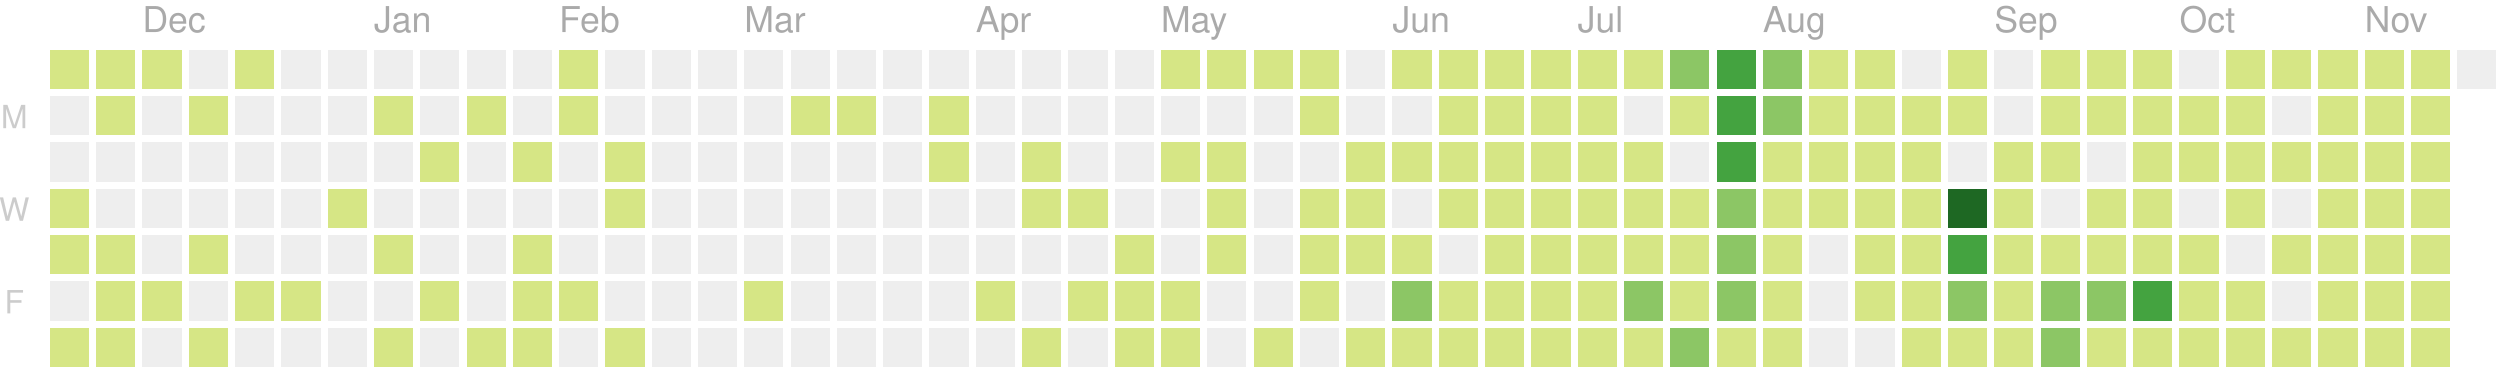
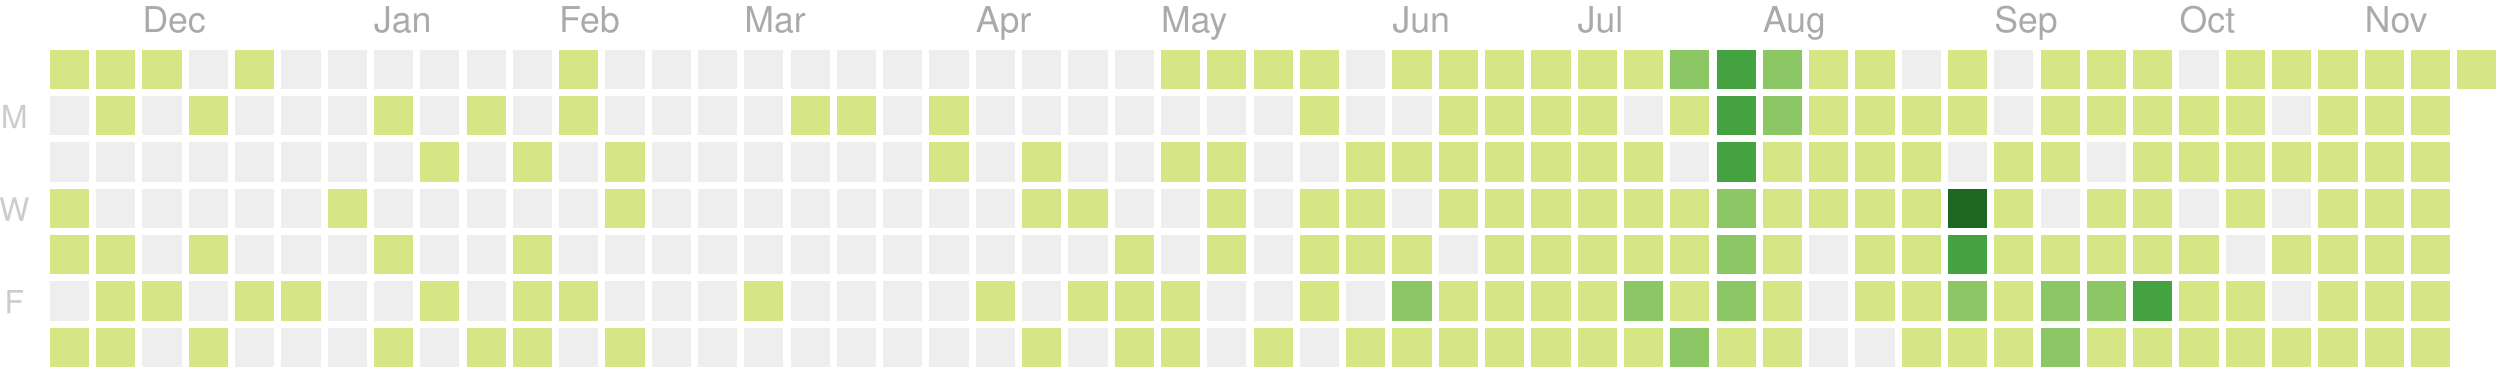
<svg xmlns="http://www.w3.org/2000/svg" version="1.1" width="702" height="104">
  <rect style="fill:#d6e685;shape-rendering:crispedges;" data-score="8" data-date="2019-11-17" x="14" y="14" width="11" height="11" />
  <rect style="fill:#d6e685;shape-rendering:crispedges;" data-score="6" data-date="2019-11-24" x="27" y="14" width="11" height="11" />
  <rect style="fill:#d6e685;shape-rendering:crispedges;" data-score="4" data-date="2019-12-01" x="40" y="14" width="11" height="11" />
  <rect style="fill:#eeeeee;shape-rendering:crispedges;" data-score="0" data-date="2019-12-08" x="53" y="14" width="11" height="11" />
  <rect style="fill:#d6e685;shape-rendering:crispedges;" data-score="1" data-date="2019-12-15" x="66" y="14" width="11" height="11" />
  <rect style="fill:#eeeeee;shape-rendering:crispedges;" data-score="0" data-date="2019-12-22" x="79" y="14" width="11" height="11" />
  <rect style="fill:#eeeeee;shape-rendering:crispedges;" data-score="0" data-date="2019-12-29" x="92" y="14" width="11" height="11" />
  <rect style="fill:#eeeeee;shape-rendering:crispedges;" data-score="0" data-date="2020-01-05" x="105" y="14" width="11" height="11" />
  <rect style="fill:#eeeeee;shape-rendering:crispedges;" data-score="0" data-date="2020-01-12" x="118" y="14" width="11" height="11" />
  <rect style="fill:#eeeeee;shape-rendering:crispedges;" data-score="0" data-date="2020-01-19" x="131" y="14" width="11" height="11" />
  <rect style="fill:#eeeeee;shape-rendering:crispedges;" data-score="0" data-date="2020-01-26" x="144" y="14" width="11" height="11" />
  <rect style="fill:#d6e685;shape-rendering:crispedges;" data-score="2" data-date="2020-02-02" x="157" y="14" width="11" height="11" />
  <rect style="fill:#eeeeee;shape-rendering:crispedges;" data-score="0" data-date="2020-02-09" x="170" y="14" width="11" height="11" />
  <rect style="fill:#eeeeee;shape-rendering:crispedges;" data-score="0" data-date="2020-02-16" x="183" y="14" width="11" height="11" />
  <rect style="fill:#eeeeee;shape-rendering:crispedges;" data-score="0" data-date="2020-02-23" x="196" y="14" width="11" height="11" />
  <rect style="fill:#eeeeee;shape-rendering:crispedges;" data-score="0" data-date="2020-03-01" x="209" y="14" width="11" height="11" />
  <rect style="fill:#eeeeee;shape-rendering:crispedges;" data-score="0" data-date="2020-03-08" x="222" y="14" width="11" height="11" />
  <rect style="fill:#eeeeee;shape-rendering:crispedges;" data-score="0" data-date="2020-03-15" x="235" y="14" width="11" height="11" />
  <rect style="fill:#eeeeee;shape-rendering:crispedges;" data-score="0" data-date="2020-03-22" x="248" y="14" width="11" height="11" />
  <rect style="fill:#eeeeee;shape-rendering:crispedges;" data-score="0" data-date="2020-03-29" x="261" y="14" width="11" height="11" />
  <rect style="fill:#eeeeee;shape-rendering:crispedges;" data-score="0" data-date="2020-04-05" x="274" y="14" width="11" height="11" />
  <rect style="fill:#eeeeee;shape-rendering:crispedges;" data-score="0" data-date="2020-04-12" x="287" y="14" width="11" height="11" />
  <rect style="fill:#eeeeee;shape-rendering:crispedges;" data-score="0" data-date="2020-04-19" x="300" y="14" width="11" height="11" />
  <rect style="fill:#eeeeee;shape-rendering:crispedges;" data-score="0" data-date="2020-04-26" x="313" y="14" width="11" height="11" />
  <rect style="fill:#d6e685;shape-rendering:crispedges;" data-score="20" data-date="2020-05-03" x="326" y="14" width="11" height="11" />
  <rect style="fill:#d6e685;shape-rendering:crispedges;" data-score="4" data-date="2020-05-10" x="339" y="14" width="11" height="11" />
  <rect style="fill:#d6e685;shape-rendering:crispedges;" data-score="4" data-date="2020-05-17" x="352" y="14" width="11" height="11" />
  <rect style="fill:#d6e685;shape-rendering:crispedges;" data-score="3" data-date="2020-05-24" x="365" y="14" width="11" height="11" />
  <rect style="fill:#eeeeee;shape-rendering:crispedges;" data-score="0" data-date="2020-05-31" x="378" y="14" width="11" height="11" />
  <rect style="fill:#d6e685;shape-rendering:crispedges;" data-score="25" data-date="2020-06-07" x="391" y="14" width="11" height="11" />
  <rect style="fill:#d6e685;shape-rendering:crispedges;" data-score="20" data-date="2020-06-14" x="404" y="14" width="11" height="11" />
  <rect style="fill:#d6e685;shape-rendering:crispedges;" data-score="8" data-date="2020-06-21" x="417" y="14" width="11" height="11" />
  <rect style="fill:#d6e685;shape-rendering:crispedges;" data-score="28" data-date="2020-06-28" x="430" y="14" width="11" height="11" />
  <rect style="fill:#d6e685;shape-rendering:crispedges;" data-score="20" data-date="2020-07-05" x="443" y="14" width="11" height="11" />
  <rect style="fill:#d6e685;shape-rendering:crispedges;" data-score="3" data-date="2020-07-12" x="456" y="14" width="11" height="11" />
  <rect style="fill:#8cc665;shape-rendering:crispedges;" data-score="45" data-date="2020-07-19" x="469" y="14" width="11" height="11" />
  <rect style="fill:#44a340;shape-rendering:crispedges;" data-score="84" data-date="2020-07-26" x="482" y="14" width="11" height="11" />
  <rect style="fill:#8cc665;shape-rendering:crispedges;" data-score="41" data-date="2020-08-02" x="495" y="14" width="11" height="11" />
  <rect style="fill:#d6e685;shape-rendering:crispedges;" data-score="13" data-date="2020-08-09" x="508" y="14" width="11" height="11" />
  <rect style="fill:#d6e685;shape-rendering:crispedges;" data-score="13" data-date="2020-08-16" x="521" y="14" width="11" height="11" />
  <rect style="fill:#eeeeee;shape-rendering:crispedges;" data-score="0" data-date="2020-08-23" x="534" y="14" width="11" height="11" />
  <rect style="fill:#d6e685;shape-rendering:crispedges;" data-score="5" data-date="2020-08-30" x="547" y="14" width="11" height="11" />
  <rect style="fill:#eeeeee;shape-rendering:crispedges;" data-score="0" data-date="2020-09-06" x="560" y="14" width="11" height="11" />
  <rect style="fill:#d6e685;shape-rendering:crispedges;" data-score="2" data-date="2020-09-13" x="573" y="14" width="11" height="11" />
  <rect style="fill:#d6e685;shape-rendering:crispedges;" data-score="17" data-date="2020-09-20" x="586" y="14" width="11" height="11" />
  <rect style="fill:#d6e685;shape-rendering:crispedges;" data-score="6" data-date="2020-09-27" x="599" y="14" width="11" height="11" />
  <rect style="fill:#eeeeee;shape-rendering:crispedges;" data-score="0" data-date="2020-10-04" x="612" y="14" width="11" height="11" />
  <rect style="fill:#d6e685;shape-rendering:crispedges;" data-score="1" data-date="2020-10-11" x="625" y="14" width="11" height="11" />
  <rect style="fill:#d6e685;shape-rendering:crispedges;" data-score="18" data-date="2020-10-18" x="638" y="14" width="11" height="11" />
  <rect style="fill:#d6e685;shape-rendering:crispedges;" data-score="11" data-date="2020-10-25" x="651" y="14" width="11" height="11" />
  <rect style="fill:#d6e685;shape-rendering:crispedges;" data-score="1" data-date="2020-11-01" x="664" y="14" width="11" height="11" />
  <rect style="fill:#d6e685;shape-rendering:crispedges;" data-score="1" data-date="2020-11-08" x="677" y="14" width="11" height="11" />
-   <rect style="fill:#eeeeee;shape-rendering:crispedges;" data-score="0" data-date="2020-11-15" x="690" y="14" width="11" height="11" />
+   <rect style="fill:#d6e685;shape-rendering:crispedges;" data-score="1" data-date="2020-11-15" x="690" y="14" width="11" height="11" />
  <rect style="fill:#eeeeee;shape-rendering:crispedges;" data-score="0" data-date="2019-11-18" x="14" y="27" width="11" height="11" />
  <rect style="fill:#d6e685;shape-rendering:crispedges;" data-score="1" data-date="2019-11-25" x="27" y="27" width="11" height="11" />
  <rect style="fill:#eeeeee;shape-rendering:crispedges;" data-score="0" data-date="2019-12-02" x="40" y="27" width="11" height="11" />
  <rect style="fill:#d6e685;shape-rendering:crispedges;" data-score="1" data-date="2019-12-09" x="53" y="27" width="11" height="11" />
  <rect style="fill:#eeeeee;shape-rendering:crispedges;" data-score="0" data-date="2019-12-16" x="66" y="27" width="11" height="11" />
  <rect style="fill:#eeeeee;shape-rendering:crispedges;" data-score="0" data-date="2019-12-23" x="79" y="27" width="11" height="11" />
  <rect style="fill:#eeeeee;shape-rendering:crispedges;" data-score="0" data-date="2019-12-30" x="92" y="27" width="11" height="11" />
  <rect style="fill:#d6e685;shape-rendering:crispedges;" data-score="2" data-date="2020-01-06" x="105" y="27" width="11" height="11" />
  <rect style="fill:#eeeeee;shape-rendering:crispedges;" data-score="0" data-date="2020-01-13" x="118" y="27" width="11" height="11" />
  <rect style="fill:#d6e685;shape-rendering:crispedges;" data-score="1" data-date="2020-01-20" x="131" y="27" width="11" height="11" />
  <rect style="fill:#eeeeee;shape-rendering:crispedges;" data-score="0" data-date="2020-01-27" x="144" y="27" width="11" height="11" />
  <rect style="fill:#d6e685;shape-rendering:crispedges;" data-score="10" data-date="2020-02-03" x="157" y="27" width="11" height="11" />
  <rect style="fill:#eeeeee;shape-rendering:crispedges;" data-score="0" data-date="2020-02-10" x="170" y="27" width="11" height="11" />
  <rect style="fill:#eeeeee;shape-rendering:crispedges;" data-score="0" data-date="2020-02-17" x="183" y="27" width="11" height="11" />
  <rect style="fill:#eeeeee;shape-rendering:crispedges;" data-score="0" data-date="2020-02-24" x="196" y="27" width="11" height="11" />
  <rect style="fill:#eeeeee;shape-rendering:crispedges;" data-score="0" data-date="2020-03-02" x="209" y="27" width="11" height="11" />
  <rect style="fill:#d6e685;shape-rendering:crispedges;" data-score="2" data-date="2020-03-09" x="222" y="27" width="11" height="11" />
  <rect style="fill:#d6e685;shape-rendering:crispedges;" data-score="1" data-date="2020-03-16" x="235" y="27" width="11" height="11" />
  <rect style="fill:#eeeeee;shape-rendering:crispedges;" data-score="0" data-date="2020-03-23" x="248" y="27" width="11" height="11" />
  <rect style="fill:#d6e685;shape-rendering:crispedges;" data-score="8" data-date="2020-03-30" x="261" y="27" width="11" height="11" />
  <rect style="fill:#eeeeee;shape-rendering:crispedges;" data-score="0" data-date="2020-04-06" x="274" y="27" width="11" height="11" />
  <rect style="fill:#eeeeee;shape-rendering:crispedges;" data-score="0" data-date="2020-04-13" x="287" y="27" width="11" height="11" />
  <rect style="fill:#eeeeee;shape-rendering:crispedges;" data-score="0" data-date="2020-04-20" x="300" y="27" width="11" height="11" />
  <rect style="fill:#eeeeee;shape-rendering:crispedges;" data-score="0" data-date="2020-04-27" x="313" y="27" width="11" height="11" />
  <rect style="fill:#eeeeee;shape-rendering:crispedges;" data-score="0" data-date="2020-05-04" x="326" y="27" width="11" height="11" />
  <rect style="fill:#eeeeee;shape-rendering:crispedges;" data-score="0" data-date="2020-05-11" x="339" y="27" width="11" height="11" />
  <rect style="fill:#eeeeee;shape-rendering:crispedges;" data-score="0" data-date="2020-05-18" x="352" y="27" width="11" height="11" />
  <rect style="fill:#d6e685;shape-rendering:crispedges;" data-score="3" data-date="2020-05-25" x="365" y="27" width="11" height="11" />
  <rect style="fill:#eeeeee;shape-rendering:crispedges;" data-score="0" data-date="2020-06-01" x="378" y="27" width="11" height="11" />
  <rect style="fill:#eeeeee;shape-rendering:crispedges;" data-score="0" data-date="2020-06-08" x="391" y="27" width="11" height="11" />
  <rect style="fill:#d6e685;shape-rendering:crispedges;" data-score="2" data-date="2020-06-15" x="404" y="27" width="11" height="11" />
  <rect style="fill:#d6e685;shape-rendering:crispedges;" data-score="15" data-date="2020-06-22" x="417" y="27" width="11" height="11" />
  <rect style="fill:#d6e685;shape-rendering:crispedges;" data-score="16" data-date="2020-06-29" x="430" y="27" width="11" height="11" />
  <rect style="fill:#d6e685;shape-rendering:crispedges;" data-score="12" data-date="2020-07-06" x="443" y="27" width="11" height="11" />
  <rect style="fill:#eeeeee;shape-rendering:crispedges;" data-score="0" data-date="2020-07-13" x="456" y="27" width="11" height="11" />
  <rect style="fill:#d6e685;shape-rendering:crispedges;" data-score="8" data-date="2020-07-20" x="469" y="27" width="11" height="11" />
  <rect style="fill:#44a340;shape-rendering:crispedges;" data-score="107" data-date="2020-07-27" x="482" y="27" width="11" height="11" />
  <rect style="fill:#8cc665;shape-rendering:crispedges;" data-score="58" data-date="2020-08-03" x="495" y="27" width="11" height="11" />
  <rect style="fill:#d6e685;shape-rendering:crispedges;" data-score="2" data-date="2020-08-10" x="508" y="27" width="11" height="11" />
  <rect style="fill:#d6e685;shape-rendering:crispedges;" data-score="22" data-date="2020-08-17" x="521" y="27" width="11" height="11" />
  <rect style="fill:#d6e685;shape-rendering:crispedges;" data-score="1" data-date="2020-08-24" x="534" y="27" width="11" height="11" />
  <rect style="fill:#d6e685;shape-rendering:crispedges;" data-score="2" data-date="2020-08-31" x="547" y="27" width="11" height="11" />
  <rect style="fill:#eeeeee;shape-rendering:crispedges;" data-score="0" data-date="2020-09-07" x="560" y="27" width="11" height="11" />
  <rect style="fill:#d6e685;shape-rendering:crispedges;" data-score="7" data-date="2020-09-14" x="573" y="27" width="11" height="11" />
  <rect style="fill:#d6e685;shape-rendering:crispedges;" data-score="1" data-date="2020-09-21" x="586" y="27" width="11" height="11" />
  <rect style="fill:#d6e685;shape-rendering:crispedges;" data-score="3" data-date="2020-09-28" x="599" y="27" width="11" height="11" />
  <rect style="fill:#d6e685;shape-rendering:crispedges;" data-score="3" data-date="2020-10-05" x="612" y="27" width="11" height="11" />
  <rect style="fill:#d6e685;shape-rendering:crispedges;" data-score="3" data-date="2020-10-12" x="625" y="27" width="11" height="11" />
  <rect style="fill:#eeeeee;shape-rendering:crispedges;" data-score="0" data-date="2020-10-19" x="638" y="27" width="11" height="11" />
  <rect style="fill:#d6e685;shape-rendering:crispedges;" data-score="4" data-date="2020-10-26" x="651" y="27" width="11" height="11" />
  <rect style="fill:#d6e685;shape-rendering:crispedges;" data-score="20" data-date="2020-11-02" x="664" y="27" width="11" height="11" />
  <rect style="fill:#d6e685;shape-rendering:crispedges;" data-score="2" data-date="2020-11-09" x="677" y="27" width="11" height="11" />
  <rect style="fill:#eeeeee;shape-rendering:crispedges;" data-score="0" data-date="2019-11-19" x="14" y="40" width="11" height="11" />
  <rect style="fill:#eeeeee;shape-rendering:crispedges;" data-score="0" data-date="2019-11-26" x="27" y="40" width="11" height="11" />
  <rect style="fill:#eeeeee;shape-rendering:crispedges;" data-score="0" data-date="2019-12-03" x="40" y="40" width="11" height="11" />
  <rect style="fill:#eeeeee;shape-rendering:crispedges;" data-score="0" data-date="2019-12-10" x="53" y="40" width="11" height="11" />
  <rect style="fill:#eeeeee;shape-rendering:crispedges;" data-score="0" data-date="2019-12-17" x="66" y="40" width="11" height="11" />
  <rect style="fill:#eeeeee;shape-rendering:crispedges;" data-score="0" data-date="2019-12-24" x="79" y="40" width="11" height="11" />
  <rect style="fill:#eeeeee;shape-rendering:crispedges;" data-score="0" data-date="2019-12-31" x="92" y="40" width="11" height="11" />
  <rect style="fill:#eeeeee;shape-rendering:crispedges;" data-score="0" data-date="2020-01-07" x="105" y="40" width="11" height="11" />
  <rect style="fill:#d6e685;shape-rendering:crispedges;" data-score="1" data-date="2020-01-14" x="118" y="40" width="11" height="11" />
  <rect style="fill:#eeeeee;shape-rendering:crispedges;" data-score="0" data-date="2020-01-21" x="131" y="40" width="11" height="11" />
  <rect style="fill:#d6e685;shape-rendering:crispedges;" data-score="20" data-date="2020-01-28" x="144" y="40" width="11" height="11" />
  <rect style="fill:#eeeeee;shape-rendering:crispedges;" data-score="0" data-date="2020-02-04" x="157" y="40" width="11" height="11" />
  <rect style="fill:#d6e685;shape-rendering:crispedges;" data-score="2" data-date="2020-02-11" x="170" y="40" width="11" height="11" />
  <rect style="fill:#eeeeee;shape-rendering:crispedges;" data-score="0" data-date="2020-02-18" x="183" y="40" width="11" height="11" />
  <rect style="fill:#eeeeee;shape-rendering:crispedges;" data-score="0" data-date="2020-02-25" x="196" y="40" width="11" height="11" />
  <rect style="fill:#eeeeee;shape-rendering:crispedges;" data-score="0" data-date="2020-03-03" x="209" y="40" width="11" height="11" />
  <rect style="fill:#eeeeee;shape-rendering:crispedges;" data-score="0" data-date="2020-03-10" x="222" y="40" width="11" height="11" />
  <rect style="fill:#eeeeee;shape-rendering:crispedges;" data-score="0" data-date="2020-03-17" x="235" y="40" width="11" height="11" />
  <rect style="fill:#eeeeee;shape-rendering:crispedges;" data-score="0" data-date="2020-03-24" x="248" y="40" width="11" height="11" />
  <rect style="fill:#d6e685;shape-rendering:crispedges;" data-score="3" data-date="2020-03-31" x="261" y="40" width="11" height="11" />
  <rect style="fill:#eeeeee;shape-rendering:crispedges;" data-score="0" data-date="2020-04-07" x="274" y="40" width="11" height="11" />
  <rect style="fill:#d6e685;shape-rendering:crispedges;" data-score="14" data-date="2020-04-14" x="287" y="40" width="11" height="11" />
  <rect style="fill:#eeeeee;shape-rendering:crispedges;" data-score="0" data-date="2020-04-21" x="300" y="40" width="11" height="11" />
  <rect style="fill:#eeeeee;shape-rendering:crispedges;" data-score="0" data-date="2020-04-28" x="313" y="40" width="11" height="11" />
  <rect style="fill:#d6e685;shape-rendering:crispedges;" data-score="3" data-date="2020-05-05" x="326" y="40" width="11" height="11" />
  <rect style="fill:#d6e685;shape-rendering:crispedges;" data-score="2" data-date="2020-05-12" x="339" y="40" width="11" height="11" />
  <rect style="fill:#eeeeee;shape-rendering:crispedges;" data-score="0" data-date="2020-05-19" x="352" y="40" width="11" height="11" />
  <rect style="fill:#eeeeee;shape-rendering:crispedges;" data-score="0" data-date="2020-05-26" x="365" y="40" width="11" height="11" />
  <rect style="fill:#d6e685;shape-rendering:crispedges;" data-score="2" data-date="2020-06-02" x="378" y="40" width="11" height="11" />
  <rect style="fill:#d6e685;shape-rendering:crispedges;" data-score="4" data-date="2020-06-09" x="391" y="40" width="11" height="11" />
  <rect style="fill:#d6e685;shape-rendering:crispedges;" data-score="9" data-date="2020-06-16" x="404" y="40" width="11" height="11" />
  <rect style="fill:#d6e685;shape-rendering:crispedges;" data-score="16" data-date="2020-06-23" x="417" y="40" width="11" height="11" />
  <rect style="fill:#d6e685;shape-rendering:crispedges;" data-score="7" data-date="2020-06-30" x="430" y="40" width="11" height="11" />
  <rect style="fill:#d6e685;shape-rendering:crispedges;" data-score="17" data-date="2020-07-07" x="443" y="40" width="11" height="11" />
  <rect style="fill:#d6e685;shape-rendering:crispedges;" data-score="4" data-date="2020-07-14" x="456" y="40" width="11" height="11" />
  <rect style="fill:#eeeeee;shape-rendering:crispedges;" data-score="0" data-date="2020-07-21" x="469" y="40" width="11" height="11" />
  <rect style="fill:#44a340;shape-rendering:crispedges;" data-score="84" data-date="2020-07-28" x="482" y="40" width="11" height="11" />
  <rect style="fill:#d6e685;shape-rendering:crispedges;" data-score="30" data-date="2020-08-04" x="495" y="40" width="11" height="11" />
  <rect style="fill:#d6e685;shape-rendering:crispedges;" data-score="2" data-date="2020-08-11" x="508" y="40" width="11" height="11" />
  <rect style="fill:#d6e685;shape-rendering:crispedges;" data-score="8" data-date="2020-08-18" x="521" y="40" width="11" height="11" />
  <rect style="fill:#d6e685;shape-rendering:crispedges;" data-score="5" data-date="2020-08-25" x="534" y="40" width="11" height="11" />
  <rect style="fill:#eeeeee;shape-rendering:crispedges;" data-score="0" data-date="2020-09-01" x="547" y="40" width="11" height="11" />
  <rect style="fill:#d6e685;shape-rendering:crispedges;" data-score="16" data-date="2020-09-08" x="560" y="40" width="11" height="11" />
  <rect style="fill:#d6e685;shape-rendering:crispedges;" data-score="8" data-date="2020-09-15" x="573" y="40" width="11" height="11" />
  <rect style="fill:#eeeeee;shape-rendering:crispedges;" data-score="0" data-date="2020-09-22" x="586" y="40" width="11" height="11" />
  <rect style="fill:#d6e685;shape-rendering:crispedges;" data-score="9" data-date="2020-09-29" x="599" y="40" width="11" height="11" />
  <rect style="fill:#d6e685;shape-rendering:crispedges;" data-score="2" data-date="2020-10-06" x="612" y="40" width="11" height="11" />
  <rect style="fill:#d6e685;shape-rendering:crispedges;" data-score="11" data-date="2020-10-13" x="625" y="40" width="11" height="11" />
  <rect style="fill:#d6e685;shape-rendering:crispedges;" data-score="12" data-date="2020-10-20" x="638" y="40" width="11" height="11" />
  <rect style="fill:#d6e685;shape-rendering:crispedges;" data-score="5" data-date="2020-10-27" x="651" y="40" width="11" height="11" />
  <rect style="fill:#d6e685;shape-rendering:crispedges;" data-score="1" data-date="2020-11-03" x="664" y="40" width="11" height="11" />
  <rect style="fill:#d6e685;shape-rendering:crispedges;" data-score="11" data-date="2020-11-10" x="677" y="40" width="11" height="11" />
  <rect style="fill:#d6e685;shape-rendering:crispedges;" data-score="7" data-date="2019-11-20" x="14" y="53" width="11" height="11" />
  <rect style="fill:#eeeeee;shape-rendering:crispedges;" data-score="0" data-date="2019-11-27" x="27" y="53" width="11" height="11" />
  <rect style="fill:#eeeeee;shape-rendering:crispedges;" data-score="0" data-date="2019-12-04" x="40" y="53" width="11" height="11" />
  <rect style="fill:#eeeeee;shape-rendering:crispedges;" data-score="0" data-date="2019-12-11" x="53" y="53" width="11" height="11" />
  <rect style="fill:#eeeeee;shape-rendering:crispedges;" data-score="0" data-date="2019-12-18" x="66" y="53" width="11" height="11" />
  <rect style="fill:#eeeeee;shape-rendering:crispedges;" data-score="0" data-date="2019-12-25" x="79" y="53" width="11" height="11" />
  <rect style="fill:#d6e685;shape-rendering:crispedges;" data-score="1" data-date="2020-01-01" x="92" y="53" width="11" height="11" />
  <rect style="fill:#eeeeee;shape-rendering:crispedges;" data-score="0" data-date="2020-01-08" x="105" y="53" width="11" height="11" />
  <rect style="fill:#eeeeee;shape-rendering:crispedges;" data-score="0" data-date="2020-01-15" x="118" y="53" width="11" height="11" />
  <rect style="fill:#eeeeee;shape-rendering:crispedges;" data-score="0" data-date="2020-01-22" x="131" y="53" width="11" height="11" />
  <rect style="fill:#eeeeee;shape-rendering:crispedges;" data-score="0" data-date="2020-01-29" x="144" y="53" width="11" height="11" />
  <rect style="fill:#eeeeee;shape-rendering:crispedges;" data-score="0" data-date="2020-02-05" x="157" y="53" width="11" height="11" />
  <rect style="fill:#d6e685;shape-rendering:crispedges;" data-score="3" data-date="2020-02-12" x="170" y="53" width="11" height="11" />
  <rect style="fill:#eeeeee;shape-rendering:crispedges;" data-score="0" data-date="2020-02-19" x="183" y="53" width="11" height="11" />
  <rect style="fill:#eeeeee;shape-rendering:crispedges;" data-score="0" data-date="2020-02-26" x="196" y="53" width="11" height="11" />
  <rect style="fill:#eeeeee;shape-rendering:crispedges;" data-score="0" data-date="2020-03-04" x="209" y="53" width="11" height="11" />
  <rect style="fill:#eeeeee;shape-rendering:crispedges;" data-score="0" data-date="2020-03-11" x="222" y="53" width="11" height="11" />
  <rect style="fill:#eeeeee;shape-rendering:crispedges;" data-score="0" data-date="2020-03-18" x="235" y="53" width="11" height="11" />
  <rect style="fill:#eeeeee;shape-rendering:crispedges;" data-score="0" data-date="2020-03-25" x="248" y="53" width="11" height="11" />
  <rect style="fill:#eeeeee;shape-rendering:crispedges;" data-score="0" data-date="2020-04-01" x="261" y="53" width="11" height="11" />
  <rect style="fill:#eeeeee;shape-rendering:crispedges;" data-score="0" data-date="2020-04-08" x="274" y="53" width="11" height="11" />
  <rect style="fill:#d6e685;shape-rendering:crispedges;" data-score="30" data-date="2020-04-15" x="287" y="53" width="11" height="11" />
  <rect style="fill:#d6e685;shape-rendering:crispedges;" data-score="1" data-date="2020-04-22" x="300" y="53" width="11" height="11" />
  <rect style="fill:#eeeeee;shape-rendering:crispedges;" data-score="0" data-date="2020-04-29" x="313" y="53" width="11" height="11" />
  <rect style="fill:#eeeeee;shape-rendering:crispedges;" data-score="0" data-date="2020-05-06" x="326" y="53" width="11" height="11" />
  <rect style="fill:#d6e685;shape-rendering:crispedges;" data-score="3" data-date="2020-05-13" x="339" y="53" width="11" height="11" />
  <rect style="fill:#eeeeee;shape-rendering:crispedges;" data-score="0" data-date="2020-05-20" x="352" y="53" width="11" height="11" />
  <rect style="fill:#d6e685;shape-rendering:crispedges;" data-score="1" data-date="2020-05-27" x="365" y="53" width="11" height="11" />
  <rect style="fill:#d6e685;shape-rendering:crispedges;" data-score="2" data-date="2020-06-03" x="378" y="53" width="11" height="11" />
  <rect style="fill:#eeeeee;shape-rendering:crispedges;" data-score="0" data-date="2020-06-10" x="391" y="53" width="11" height="11" />
  <rect style="fill:#d6e685;shape-rendering:crispedges;" data-score="5" data-date="2020-06-17" x="404" y="53" width="11" height="11" />
  <rect style="fill:#d6e685;shape-rendering:crispedges;" data-score="2" data-date="2020-06-24" x="417" y="53" width="11" height="11" />
  <rect style="fill:#d6e685;shape-rendering:crispedges;" data-score="32" data-date="2020-07-01" x="430" y="53" width="11" height="11" />
  <rect style="fill:#d6e685;shape-rendering:crispedges;" data-score="14" data-date="2020-07-08" x="443" y="53" width="11" height="11" />
  <rect style="fill:#d6e685;shape-rendering:crispedges;" data-score="26" data-date="2020-07-15" x="456" y="53" width="11" height="11" />
  <rect style="fill:#d6e685;shape-rendering:crispedges;" data-score="2" data-date="2020-07-22" x="469" y="53" width="11" height="11" />
  <rect style="fill:#8cc665;shape-rendering:crispedges;" data-score="45" data-date="2020-07-29" x="482" y="53" width="11" height="11" />
  <rect style="fill:#d6e685;shape-rendering:crispedges;" data-score="19" data-date="2020-08-05" x="495" y="53" width="11" height="11" />
  <rect style="fill:#d6e685;shape-rendering:crispedges;" data-score="1" data-date="2020-08-12" x="508" y="53" width="11" height="11" />
  <rect style="fill:#d6e685;shape-rendering:crispedges;" data-score="3" data-date="2020-08-19" x="521" y="53" width="11" height="11" />
  <rect style="fill:#d6e685;shape-rendering:crispedges;" data-score="20" data-date="2020-08-26" x="534" y="53" width="11" height="11" />
  <rect style="fill:#1e6823;shape-rendering:crispedges;" data-score="143" data-date="2020-09-02" x="547" y="53" width="11" height="11" />
  <rect style="fill:#d6e685;shape-rendering:crispedges;" data-score="4" data-date="2020-09-09" x="560" y="53" width="11" height="11" />
  <rect style="fill:#eeeeee;shape-rendering:crispedges;" data-score="0" data-date="2020-09-16" x="573" y="53" width="11" height="11" />
  <rect style="fill:#d6e685;shape-rendering:crispedges;" data-score="1" data-date="2020-09-23" x="586" y="53" width="11" height="11" />
  <rect style="fill:#d6e685;shape-rendering:crispedges;" data-score="2" data-date="2020-09-30" x="599" y="53" width="11" height="11" />
  <rect style="fill:#eeeeee;shape-rendering:crispedges;" data-score="0" data-date="2020-10-07" x="612" y="53" width="11" height="11" />
  <rect style="fill:#d6e685;shape-rendering:crispedges;" data-score="3" data-date="2020-10-14" x="625" y="53" width="11" height="11" />
  <rect style="fill:#eeeeee;shape-rendering:crispedges;" data-score="0" data-date="2020-10-21" x="638" y="53" width="11" height="11" />
  <rect style="fill:#d6e685;shape-rendering:crispedges;" data-score="11" data-date="2020-10-28" x="651" y="53" width="11" height="11" />
  <rect style="fill:#d6e685;shape-rendering:crispedges;" data-score="3" data-date="2020-11-04" x="664" y="53" width="11" height="11" />
  <rect style="fill:#d6e685;shape-rendering:crispedges;" data-score="1" data-date="2020-11-11" x="677" y="53" width="11" height="11" />
  <rect style="fill:#d6e685;shape-rendering:crispedges;" data-score="2" data-date="2019-11-21" x="14" y="66" width="11" height="11" />
  <rect style="fill:#d6e685;shape-rendering:crispedges;" data-score="1" data-date="2019-11-28" x="27" y="66" width="11" height="11" />
  <rect style="fill:#eeeeee;shape-rendering:crispedges;" data-score="0" data-date="2019-12-05" x="40" y="66" width="11" height="11" />
  <rect style="fill:#d6e685;shape-rendering:crispedges;" data-score="1" data-date="2019-12-12" x="53" y="66" width="11" height="11" />
  <rect style="fill:#eeeeee;shape-rendering:crispedges;" data-score="0" data-date="2019-12-19" x="66" y="66" width="11" height="11" />
  <rect style="fill:#eeeeee;shape-rendering:crispedges;" data-score="0" data-date="2019-12-26" x="79" y="66" width="11" height="11" />
  <rect style="fill:#eeeeee;shape-rendering:crispedges;" data-score="0" data-date="2020-01-02" x="92" y="66" width="11" height="11" />
  <rect style="fill:#d6e685;shape-rendering:crispedges;" data-score="1" data-date="2020-01-09" x="105" y="66" width="11" height="11" />
  <rect style="fill:#eeeeee;shape-rendering:crispedges;" data-score="0" data-date="2020-01-16" x="118" y="66" width="11" height="11" />
  <rect style="fill:#eeeeee;shape-rendering:crispedges;" data-score="0" data-date="2020-01-23" x="131" y="66" width="11" height="11" />
  <rect style="fill:#d6e685;shape-rendering:crispedges;" data-score="8" data-date="2020-01-30" x="144" y="66" width="11" height="11" />
  <rect style="fill:#eeeeee;shape-rendering:crispedges;" data-score="0" data-date="2020-02-06" x="157" y="66" width="11" height="11" />
  <rect style="fill:#eeeeee;shape-rendering:crispedges;" data-score="0" data-date="2020-02-13" x="170" y="66" width="11" height="11" />
  <rect style="fill:#eeeeee;shape-rendering:crispedges;" data-score="0" data-date="2020-02-20" x="183" y="66" width="11" height="11" />
  <rect style="fill:#eeeeee;shape-rendering:crispedges;" data-score="0" data-date="2020-02-27" x="196" y="66" width="11" height="11" />
  <rect style="fill:#eeeeee;shape-rendering:crispedges;" data-score="0" data-date="2020-03-05" x="209" y="66" width="11" height="11" />
  <rect style="fill:#eeeeee;shape-rendering:crispedges;" data-score="0" data-date="2020-03-12" x="222" y="66" width="11" height="11" />
  <rect style="fill:#eeeeee;shape-rendering:crispedges;" data-score="0" data-date="2020-03-19" x="235" y="66" width="11" height="11" />
  <rect style="fill:#eeeeee;shape-rendering:crispedges;" data-score="0" data-date="2020-03-26" x="248" y="66" width="11" height="11" />
  <rect style="fill:#eeeeee;shape-rendering:crispedges;" data-score="0" data-date="2020-04-02" x="261" y="66" width="11" height="11" />
  <rect style="fill:#eeeeee;shape-rendering:crispedges;" data-score="0" data-date="2020-04-09" x="274" y="66" width="11" height="11" />
  <rect style="fill:#eeeeee;shape-rendering:crispedges;" data-score="0" data-date="2020-04-16" x="287" y="66" width="11" height="11" />
  <rect style="fill:#eeeeee;shape-rendering:crispedges;" data-score="0" data-date="2020-04-23" x="300" y="66" width="11" height="11" />
  <rect style="fill:#d6e685;shape-rendering:crispedges;" data-score="1" data-date="2020-04-30" x="313" y="66" width="11" height="11" />
  <rect style="fill:#eeeeee;shape-rendering:crispedges;" data-score="0" data-date="2020-05-07" x="326" y="66" width="11" height="11" />
  <rect style="fill:#d6e685;shape-rendering:crispedges;" data-score="8" data-date="2020-05-14" x="339" y="66" width="11" height="11" />
  <rect style="fill:#eeeeee;shape-rendering:crispedges;" data-score="0" data-date="2020-05-21" x="352" y="66" width="11" height="11" />
  <rect style="fill:#d6e685;shape-rendering:crispedges;" data-score="4" data-date="2020-05-28" x="365" y="66" width="11" height="11" />
  <rect style="fill:#d6e685;shape-rendering:crispedges;" data-score="3" data-date="2020-06-04" x="378" y="66" width="11" height="11" />
  <rect style="fill:#d6e685;shape-rendering:crispedges;" data-score="1" data-date="2020-06-11" x="391" y="66" width="11" height="11" />
  <rect style="fill:#eeeeee;shape-rendering:crispedges;" data-score="0" data-date="2020-06-18" x="404" y="66" width="11" height="11" />
  <rect style="fill:#d6e685;shape-rendering:crispedges;" data-score="3" data-date="2020-06-25" x="417" y="66" width="11" height="11" />
  <rect style="fill:#d6e685;shape-rendering:crispedges;" data-score="9" data-date="2020-07-02" x="430" y="66" width="11" height="11" />
  <rect style="fill:#d6e685;shape-rendering:crispedges;" data-score="17" data-date="2020-07-09" x="443" y="66" width="11" height="11" />
  <rect style="fill:#d6e685;shape-rendering:crispedges;" data-score="27" data-date="2020-07-16" x="456" y="66" width="11" height="11" />
  <rect style="fill:#d6e685;shape-rendering:crispedges;" data-score="3" data-date="2020-07-23" x="469" y="66" width="11" height="11" />
  <rect style="fill:#8cc665;shape-rendering:crispedges;" data-score="62" data-date="2020-07-30" x="482" y="66" width="11" height="11" />
  <rect style="fill:#d6e685;shape-rendering:crispedges;" data-score="22" data-date="2020-08-06" x="495" y="66" width="11" height="11" />
  <rect style="fill:#eeeeee;shape-rendering:crispedges;" data-score="0" data-date="2020-08-13" x="508" y="66" width="11" height="11" />
  <rect style="fill:#d6e685;shape-rendering:crispedges;" data-score="4" data-date="2020-08-20" x="521" y="66" width="11" height="11" />
  <rect style="fill:#d6e685;shape-rendering:crispedges;" data-score="1" data-date="2020-08-27" x="534" y="66" width="11" height="11" />
  <rect style="fill:#44a340;shape-rendering:crispedges;" data-score="103" data-date="2020-09-03" x="547" y="66" width="11" height="11" />
  <rect style="fill:#d6e685;shape-rendering:crispedges;" data-score="2" data-date="2020-09-10" x="560" y="66" width="11" height="11" />
  <rect style="fill:#d6e685;shape-rendering:crispedges;" data-score="4" data-date="2020-09-17" x="573" y="66" width="11" height="11" />
  <rect style="fill:#d6e685;shape-rendering:crispedges;" data-score="25" data-date="2020-09-24" x="586" y="66" width="11" height="11" />
  <rect style="fill:#d6e685;shape-rendering:crispedges;" data-score="2" data-date="2020-10-01" x="599" y="66" width="11" height="11" />
  <rect style="fill:#d6e685;shape-rendering:crispedges;" data-score="6" data-date="2020-10-08" x="612" y="66" width="11" height="11" />
  <rect style="fill:#eeeeee;shape-rendering:crispedges;" data-score="0" data-date="2020-10-15" x="625" y="66" width="11" height="11" />
  <rect style="fill:#d6e685;shape-rendering:crispedges;" data-score="3" data-date="2020-10-22" x="638" y="66" width="11" height="11" />
  <rect style="fill:#d6e685;shape-rendering:crispedges;" data-score="10" data-date="2020-10-29" x="651" y="66" width="11" height="11" />
  <rect style="fill:#d6e685;shape-rendering:crispedges;" data-score="7" data-date="2020-11-05" x="664" y="66" width="11" height="11" />
  <rect style="fill:#d6e685;shape-rendering:crispedges;" data-score="6" data-date="2020-11-12" x="677" y="66" width="11" height="11" />
  <rect style="fill:#eeeeee;shape-rendering:crispedges;" data-score="0" data-date="2019-11-22" x="14" y="79" width="11" height="11" />
  <rect style="fill:#d6e685;shape-rendering:crispedges;" data-score="4" data-date="2019-11-29" x="27" y="79" width="11" height="11" />
  <rect style="fill:#d6e685;shape-rendering:crispedges;" data-score="2" data-date="2019-12-06" x="40" y="79" width="11" height="11" />
  <rect style="fill:#eeeeee;shape-rendering:crispedges;" data-score="0" data-date="2019-12-13" x="53" y="79" width="11" height="11" />
  <rect style="fill:#d6e685;shape-rendering:crispedges;" data-score="1" data-date="2019-12-20" x="66" y="79" width="11" height="11" />
  <rect style="fill:#d6e685;shape-rendering:crispedges;" data-score="5" data-date="2019-12-27" x="79" y="79" width="11" height="11" />
  <rect style="fill:#eeeeee;shape-rendering:crispedges;" data-score="0" data-date="2020-01-03" x="92" y="79" width="11" height="11" />
  <rect style="fill:#eeeeee;shape-rendering:crispedges;" data-score="0" data-date="2020-01-10" x="105" y="79" width="11" height="11" />
  <rect style="fill:#d6e685;shape-rendering:crispedges;" data-score="1" data-date="2020-01-17" x="118" y="79" width="11" height="11" />
  <rect style="fill:#eeeeee;shape-rendering:crispedges;" data-score="0" data-date="2020-01-24" x="131" y="79" width="11" height="11" />
  <rect style="fill:#d6e685;shape-rendering:crispedges;" data-score="26" data-date="2020-01-31" x="144" y="79" width="11" height="11" />
  <rect style="fill:#d6e685;shape-rendering:crispedges;" data-score="2" data-date="2020-02-07" x="157" y="79" width="11" height="11" />
  <rect style="fill:#eeeeee;shape-rendering:crispedges;" data-score="0" data-date="2020-02-14" x="170" y="79" width="11" height="11" />
  <rect style="fill:#eeeeee;shape-rendering:crispedges;" data-score="0" data-date="2020-02-21" x="183" y="79" width="11" height="11" />
  <rect style="fill:#eeeeee;shape-rendering:crispedges;" data-score="0" data-date="2020-02-28" x="196" y="79" width="11" height="11" />
  <rect style="fill:#d6e685;shape-rendering:crispedges;" data-score="1" data-date="2020-03-06" x="209" y="79" width="11" height="11" />
  <rect style="fill:#eeeeee;shape-rendering:crispedges;" data-score="0" data-date="2020-03-13" x="222" y="79" width="11" height="11" />
  <rect style="fill:#eeeeee;shape-rendering:crispedges;" data-score="0" data-date="2020-03-20" x="235" y="79" width="11" height="11" />
  <rect style="fill:#eeeeee;shape-rendering:crispedges;" data-score="0" data-date="2020-03-27" x="248" y="79" width="11" height="11" />
  <rect style="fill:#eeeeee;shape-rendering:crispedges;" data-score="0" data-date="2020-04-03" x="261" y="79" width="11" height="11" />
  <rect style="fill:#d6e685;shape-rendering:crispedges;" data-score="8" data-date="2020-04-10" x="274" y="79" width="11" height="11" />
  <rect style="fill:#eeeeee;shape-rendering:crispedges;" data-score="0" data-date="2020-04-17" x="287" y="79" width="11" height="11" />
  <rect style="fill:#d6e685;shape-rendering:crispedges;" data-score="6" data-date="2020-04-24" x="300" y="79" width="11" height="11" />
  <rect style="fill:#d6e685;shape-rendering:crispedges;" data-score="7" data-date="2020-05-01" x="313" y="79" width="11" height="11" />
  <rect style="fill:#d6e685;shape-rendering:crispedges;" data-score="5" data-date="2020-05-08" x="326" y="79" width="11" height="11" />
  <rect style="fill:#eeeeee;shape-rendering:crispedges;" data-score="0" data-date="2020-05-15" x="339" y="79" width="11" height="11" />
  <rect style="fill:#eeeeee;shape-rendering:crispedges;" data-score="0" data-date="2020-05-22" x="352" y="79" width="11" height="11" />
  <rect style="fill:#d6e685;shape-rendering:crispedges;" data-score="1" data-date="2020-05-29" x="365" y="79" width="11" height="11" />
  <rect style="fill:#eeeeee;shape-rendering:crispedges;" data-score="0" data-date="2020-06-05" x="378" y="79" width="11" height="11" />
  <rect style="fill:#8cc665;shape-rendering:crispedges;" data-score="36" data-date="2020-06-12" x="391" y="79" width="11" height="11" />
  <rect style="fill:#d6e685;shape-rendering:crispedges;" data-score="1" data-date="2020-06-19" x="404" y="79" width="11" height="11" />
  <rect style="fill:#d6e685;shape-rendering:crispedges;" data-score="6" data-date="2020-06-26" x="417" y="79" width="11" height="11" />
  <rect style="fill:#d6e685;shape-rendering:crispedges;" data-score="11" data-date="2020-07-03" x="430" y="79" width="11" height="11" />
  <rect style="fill:#d6e685;shape-rendering:crispedges;" data-score="3" data-date="2020-07-10" x="443" y="79" width="11" height="11" />
  <rect style="fill:#8cc665;shape-rendering:crispedges;" data-score="41" data-date="2020-07-17" x="456" y="79" width="11" height="11" />
  <rect style="fill:#d6e685;shape-rendering:crispedges;" data-score="6" data-date="2020-07-24" x="469" y="79" width="11" height="11" />
  <rect style="fill:#8cc665;shape-rendering:crispedges;" data-score="67" data-date="2020-07-31" x="482" y="79" width="11" height="11" />
  <rect style="fill:#d6e685;shape-rendering:crispedges;" data-score="28" data-date="2020-08-07" x="495" y="79" width="11" height="11" />
  <rect style="fill:#eeeeee;shape-rendering:crispedges;" data-score="0" data-date="2020-08-14" x="508" y="79" width="11" height="11" />
  <rect style="fill:#d6e685;shape-rendering:crispedges;" data-score="1" data-date="2020-08-21" x="521" y="79" width="11" height="11" />
  <rect style="fill:#d6e685;shape-rendering:crispedges;" data-score="3" data-date="2020-08-28" x="534" y="79" width="11" height="11" />
  <rect style="fill:#8cc665;shape-rendering:crispedges;" data-score="60" data-date="2020-09-04" x="547" y="79" width="11" height="11" />
  <rect style="fill:#d6e685;shape-rendering:crispedges;" data-score="20" data-date="2020-09-11" x="560" y="79" width="11" height="11" />
  <rect style="fill:#8cc665;shape-rendering:crispedges;" data-score="37" data-date="2020-09-18" x="573" y="79" width="11" height="11" />
  <rect style="fill:#8cc665;shape-rendering:crispedges;" data-score="47" data-date="2020-09-25" x="586" y="79" width="11" height="11" />
  <rect style="fill:#44a340;shape-rendering:crispedges;" data-score="86" data-date="2020-10-02" x="599" y="79" width="11" height="11" />
  <rect style="fill:#d6e685;shape-rendering:crispedges;" data-score="9" data-date="2020-10-09" x="612" y="79" width="11" height="11" />
  <rect style="fill:#d6e685;shape-rendering:crispedges;" data-score="9" data-date="2020-10-16" x="625" y="79" width="11" height="11" />
  <rect style="fill:#eeeeee;shape-rendering:crispedges;" data-score="0" data-date="2020-10-23" x="638" y="79" width="11" height="11" />
  <rect style="fill:#d6e685;shape-rendering:crispedges;" data-score="1" data-date="2020-10-30" x="651" y="79" width="11" height="11" />
  <rect style="fill:#d6e685;shape-rendering:crispedges;" data-score="1" data-date="2020-11-06" x="664" y="79" width="11" height="11" />
  <rect style="fill:#d6e685;shape-rendering:crispedges;" data-score="7" data-date="2020-11-13" x="677" y="79" width="11" height="11" />
  <rect style="fill:#d6e685;shape-rendering:crispedges;" data-score="3" data-date="2019-11-23" x="14" y="92" width="11" height="11" />
  <rect style="fill:#d6e685;shape-rendering:crispedges;" data-score="3" data-date="2019-11-30" x="27" y="92" width="11" height="11" />
  <rect style="fill:#eeeeee;shape-rendering:crispedges;" data-score="0" data-date="2019-12-07" x="40" y="92" width="11" height="11" />
  <rect style="fill:#d6e685;shape-rendering:crispedges;" data-score="1" data-date="2019-12-14" x="53" y="92" width="11" height="11" />
  <rect style="fill:#eeeeee;shape-rendering:crispedges;" data-score="0" data-date="2019-12-21" x="66" y="92" width="11" height="11" />
  <rect style="fill:#eeeeee;shape-rendering:crispedges;" data-score="0" data-date="2019-12-28" x="79" y="92" width="11" height="11" />
  <rect style="fill:#eeeeee;shape-rendering:crispedges;" data-score="0" data-date="2020-01-04" x="92" y="92" width="11" height="11" />
  <rect style="fill:#d6e685;shape-rendering:crispedges;" data-score="1" data-date="2020-01-11" x="105" y="92" width="11" height="11" />
  <rect style="fill:#eeeeee;shape-rendering:crispedges;" data-score="0" data-date="2020-01-18" x="118" y="92" width="11" height="11" />
  <rect style="fill:#d6e685;shape-rendering:crispedges;" data-score="3" data-date="2020-01-25" x="131" y="92" width="11" height="11" />
  <rect style="fill:#d6e685;shape-rendering:crispedges;" data-score="2" data-date="2020-02-01" x="144" y="92" width="11" height="11" />
  <rect style="fill:#eeeeee;shape-rendering:crispedges;" data-score="0" data-date="2020-02-08" x="157" y="92" width="11" height="11" />
  <rect style="fill:#d6e685;shape-rendering:crispedges;" data-score="6" data-date="2020-02-15" x="170" y="92" width="11" height="11" />
  <rect style="fill:#eeeeee;shape-rendering:crispedges;" data-score="0" data-date="2020-02-22" x="183" y="92" width="11" height="11" />
  <rect style="fill:#eeeeee;shape-rendering:crispedges;" data-score="0" data-date="2020-02-29" x="196" y="92" width="11" height="11" />
  <rect style="fill:#eeeeee;shape-rendering:crispedges;" data-score="0" data-date="2020-03-07" x="209" y="92" width="11" height="11" />
  <rect style="fill:#eeeeee;shape-rendering:crispedges;" data-score="0" data-date="2020-03-14" x="222" y="92" width="11" height="11" />
  <rect style="fill:#eeeeee;shape-rendering:crispedges;" data-score="0" data-date="2020-03-21" x="235" y="92" width="11" height="11" />
  <rect style="fill:#eeeeee;shape-rendering:crispedges;" data-score="0" data-date="2020-03-28" x="248" y="92" width="11" height="11" />
  <rect style="fill:#eeeeee;shape-rendering:crispedges;" data-score="0" data-date="2020-04-04" x="261" y="92" width="11" height="11" />
  <rect style="fill:#eeeeee;shape-rendering:crispedges;" data-score="0" data-date="2020-04-11" x="274" y="92" width="11" height="11" />
  <rect style="fill:#d6e685;shape-rendering:crispedges;" data-score="1" data-date="2020-04-18" x="287" y="92" width="11" height="11" />
  <rect style="fill:#eeeeee;shape-rendering:crispedges;" data-score="0" data-date="2020-04-25" x="300" y="92" width="11" height="11" />
  <rect style="fill:#d6e685;shape-rendering:crispedges;" data-score="35" data-date="2020-05-02" x="313" y="92" width="11" height="11" />
  <rect style="fill:#d6e685;shape-rendering:crispedges;" data-score="4" data-date="2020-05-09" x="326" y="92" width="11" height="11" />
  <rect style="fill:#eeeeee;shape-rendering:crispedges;" data-score="0" data-date="2020-05-16" x="339" y="92" width="11" height="11" />
  <rect style="fill:#d6e685;shape-rendering:crispedges;" data-score="15" data-date="2020-05-23" x="352" y="92" width="11" height="11" />
  <rect style="fill:#eeeeee;shape-rendering:crispedges;" data-score="0" data-date="2020-05-30" x="365" y="92" width="11" height="11" />
  <rect style="fill:#d6e685;shape-rendering:crispedges;" data-score="1" data-date="2020-06-06" x="378" y="92" width="11" height="11" />
  <rect style="fill:#d6e685;shape-rendering:crispedges;" data-score="7" data-date="2020-06-13" x="391" y="92" width="11" height="11" />
  <rect style="fill:#d6e685;shape-rendering:crispedges;" data-score="16" data-date="2020-06-20" x="404" y="92" width="11" height="11" />
  <rect style="fill:#d6e685;shape-rendering:crispedges;" data-score="6" data-date="2020-06-27" x="417" y="92" width="11" height="11" />
  <rect style="fill:#d6e685;shape-rendering:crispedges;" data-score="31" data-date="2020-07-04" x="430" y="92" width="11" height="11" />
  <rect style="fill:#d6e685;shape-rendering:crispedges;" data-score="10" data-date="2020-07-11" x="443" y="92" width="11" height="11" />
  <rect style="fill:#d6e685;shape-rendering:crispedges;" data-score="10" data-date="2020-07-18" x="456" y="92" width="11" height="11" />
  <rect style="fill:#8cc665;shape-rendering:crispedges;" data-score="71" data-date="2020-07-25" x="469" y="92" width="11" height="11" />
  <rect style="fill:#d6e685;shape-rendering:crispedges;" data-score="21" data-date="2020-08-01" x="482" y="92" width="11" height="11" />
  <rect style="fill:#d6e685;shape-rendering:crispedges;" data-score="1" data-date="2020-08-08" x="495" y="92" width="11" height="11" />
  <rect style="fill:#eeeeee;shape-rendering:crispedges;" data-score="0" data-date="2020-08-15" x="508" y="92" width="11" height="11" />
  <rect style="fill:#eeeeee;shape-rendering:crispedges;" data-score="0" data-date="2020-08-22" x="521" y="92" width="11" height="11" />
  <rect style="fill:#d6e685;shape-rendering:crispedges;" data-score="28" data-date="2020-08-29" x="534" y="92" width="11" height="11" />
  <rect style="fill:#d6e685;shape-rendering:crispedges;" data-score="4" data-date="2020-09-05" x="547" y="92" width="11" height="11" />
  <rect style="fill:#d6e685;shape-rendering:crispedges;" data-score="3" data-date="2020-09-12" x="560" y="92" width="11" height="11" />
  <rect style="fill:#8cc665;shape-rendering:crispedges;" data-score="48" data-date="2020-09-19" x="573" y="92" width="11" height="11" />
  <rect style="fill:#d6e685;shape-rendering:crispedges;" data-score="1" data-date="2020-09-26" x="586" y="92" width="11" height="11" />
  <rect style="fill:#d6e685;shape-rendering:crispedges;" data-score="1" data-date="2020-10-03" x="599" y="92" width="11" height="11" />
  <rect style="fill:#d6e685;shape-rendering:crispedges;" data-score="13" data-date="2020-10-10" x="612" y="92" width="11" height="11" />
  <rect style="fill:#d6e685;shape-rendering:crispedges;" data-score="1" data-date="2020-10-17" x="625" y="92" width="11" height="11" />
  <rect style="fill:#d6e685;shape-rendering:crispedges;" data-score="12" data-date="2020-10-24" x="638" y="92" width="11" height="11" />
  <rect style="fill:#d6e685;shape-rendering:crispedges;" data-score="3" data-date="2020-10-31" x="651" y="92" width="11" height="11" />
  <rect style="fill:#d6e685;shape-rendering:crispedges;" data-score="23" data-date="2020-11-07" x="664" y="92" width="11" height="11" />
  <rect style="fill:#d6e685;shape-rendering:crispedges;" data-score="9" data-date="2020-11-14" x="677" y="92" width="11" height="11" />
  <text style="fill:#ccc;text-anchor:middle;text-align:center;font:9px Helvetica, arial, freesans, clean, sans-serif;white-space:nowrap;display:none;" x="4" y="23">S</text>
  <text style="fill:#ccc;text-anchor:middle;text-align:center;font:9px Helvetica, arial, freesans, clean, sans-serif;white-space:nowrap;display:display;" x="4" y="36">M</text>
  <text style="fill:#ccc;text-anchor:middle;text-align:center;font:9px Helvetica, arial, freesans, clean, sans-serif;white-space:nowrap;display:none;" x="4" y="49">T</text>
  <text style="fill:#ccc;text-anchor:middle;text-align:center;font:9px Helvetica, arial, freesans, clean, sans-serif;white-space:nowrap;display:display;" x="4" y="62">W</text>
  <text style="fill:#ccc;text-anchor:middle;text-align:center;font:9px Helvetica, arial, freesans, clean, sans-serif;white-space:nowrap;display:none;" x="4" y="75">T</text>
  <text style="fill:#ccc;text-anchor:middle;text-align:center;font:9px Helvetica, arial, freesans, clean, sans-serif;white-space:nowrap;display:display;" x="4" y="88">F</text>
  <text style="fill:#ccc;text-anchor:middle;text-align:center;font:9px Helvetica, arial, freesans, clean, sans-serif;white-space:nowrap;display:none;" x="4" y="101">S</text>
  <text style="fill:#aaa;text-align:center;font:10px Helvetica, arial, freesans, clean, sans-serif;white-space:nowrap;display:block;" x="40" y="9">Dec</text>
  <text style="fill:#aaa;text-align:center;font:10px Helvetica, arial, freesans, clean, sans-serif;white-space:nowrap;display:block;" x="105" y="9">Jan</text>
  <text style="fill:#aaa;text-align:center;font:10px Helvetica, arial, freesans, clean, sans-serif;white-space:nowrap;display:block;" x="157" y="9">Feb</text>
  <text style="fill:#aaa;text-align:center;font:10px Helvetica, arial, freesans, clean, sans-serif;white-space:nowrap;display:block;" x="209" y="9">Mar</text>
  <text style="fill:#aaa;text-align:center;font:10px Helvetica, arial, freesans, clean, sans-serif;white-space:nowrap;display:block;" x="274" y="9">Apr</text>
  <text style="fill:#aaa;text-align:center;font:10px Helvetica, arial, freesans, clean, sans-serif;white-space:nowrap;display:block;" x="326" y="9">May</text>
  <text style="fill:#aaa;text-align:center;font:10px Helvetica, arial, freesans, clean, sans-serif;white-space:nowrap;display:block;" x="391" y="9">Jun</text>
  <text style="fill:#aaa;text-align:center;font:10px Helvetica, arial, freesans, clean, sans-serif;white-space:nowrap;display:block;" x="443" y="9">Jul</text>
  <text style="fill:#aaa;text-align:center;font:10px Helvetica, arial, freesans, clean, sans-serif;white-space:nowrap;display:block;" x="495" y="9">Aug</text>
  <text style="fill:#aaa;text-align:center;font:10px Helvetica, arial, freesans, clean, sans-serif;white-space:nowrap;display:block;" x="560" y="9">Sep</text>
  <text style="fill:#aaa;text-align:center;font:10px Helvetica, arial, freesans, clean, sans-serif;white-space:nowrap;display:block;" x="612" y="9">Oct</text>
  <text style="fill:#aaa;text-align:center;font:10px Helvetica, arial, freesans, clean, sans-serif;white-space:nowrap;display:block;" x="664" y="9">Nov</text>
</svg>
